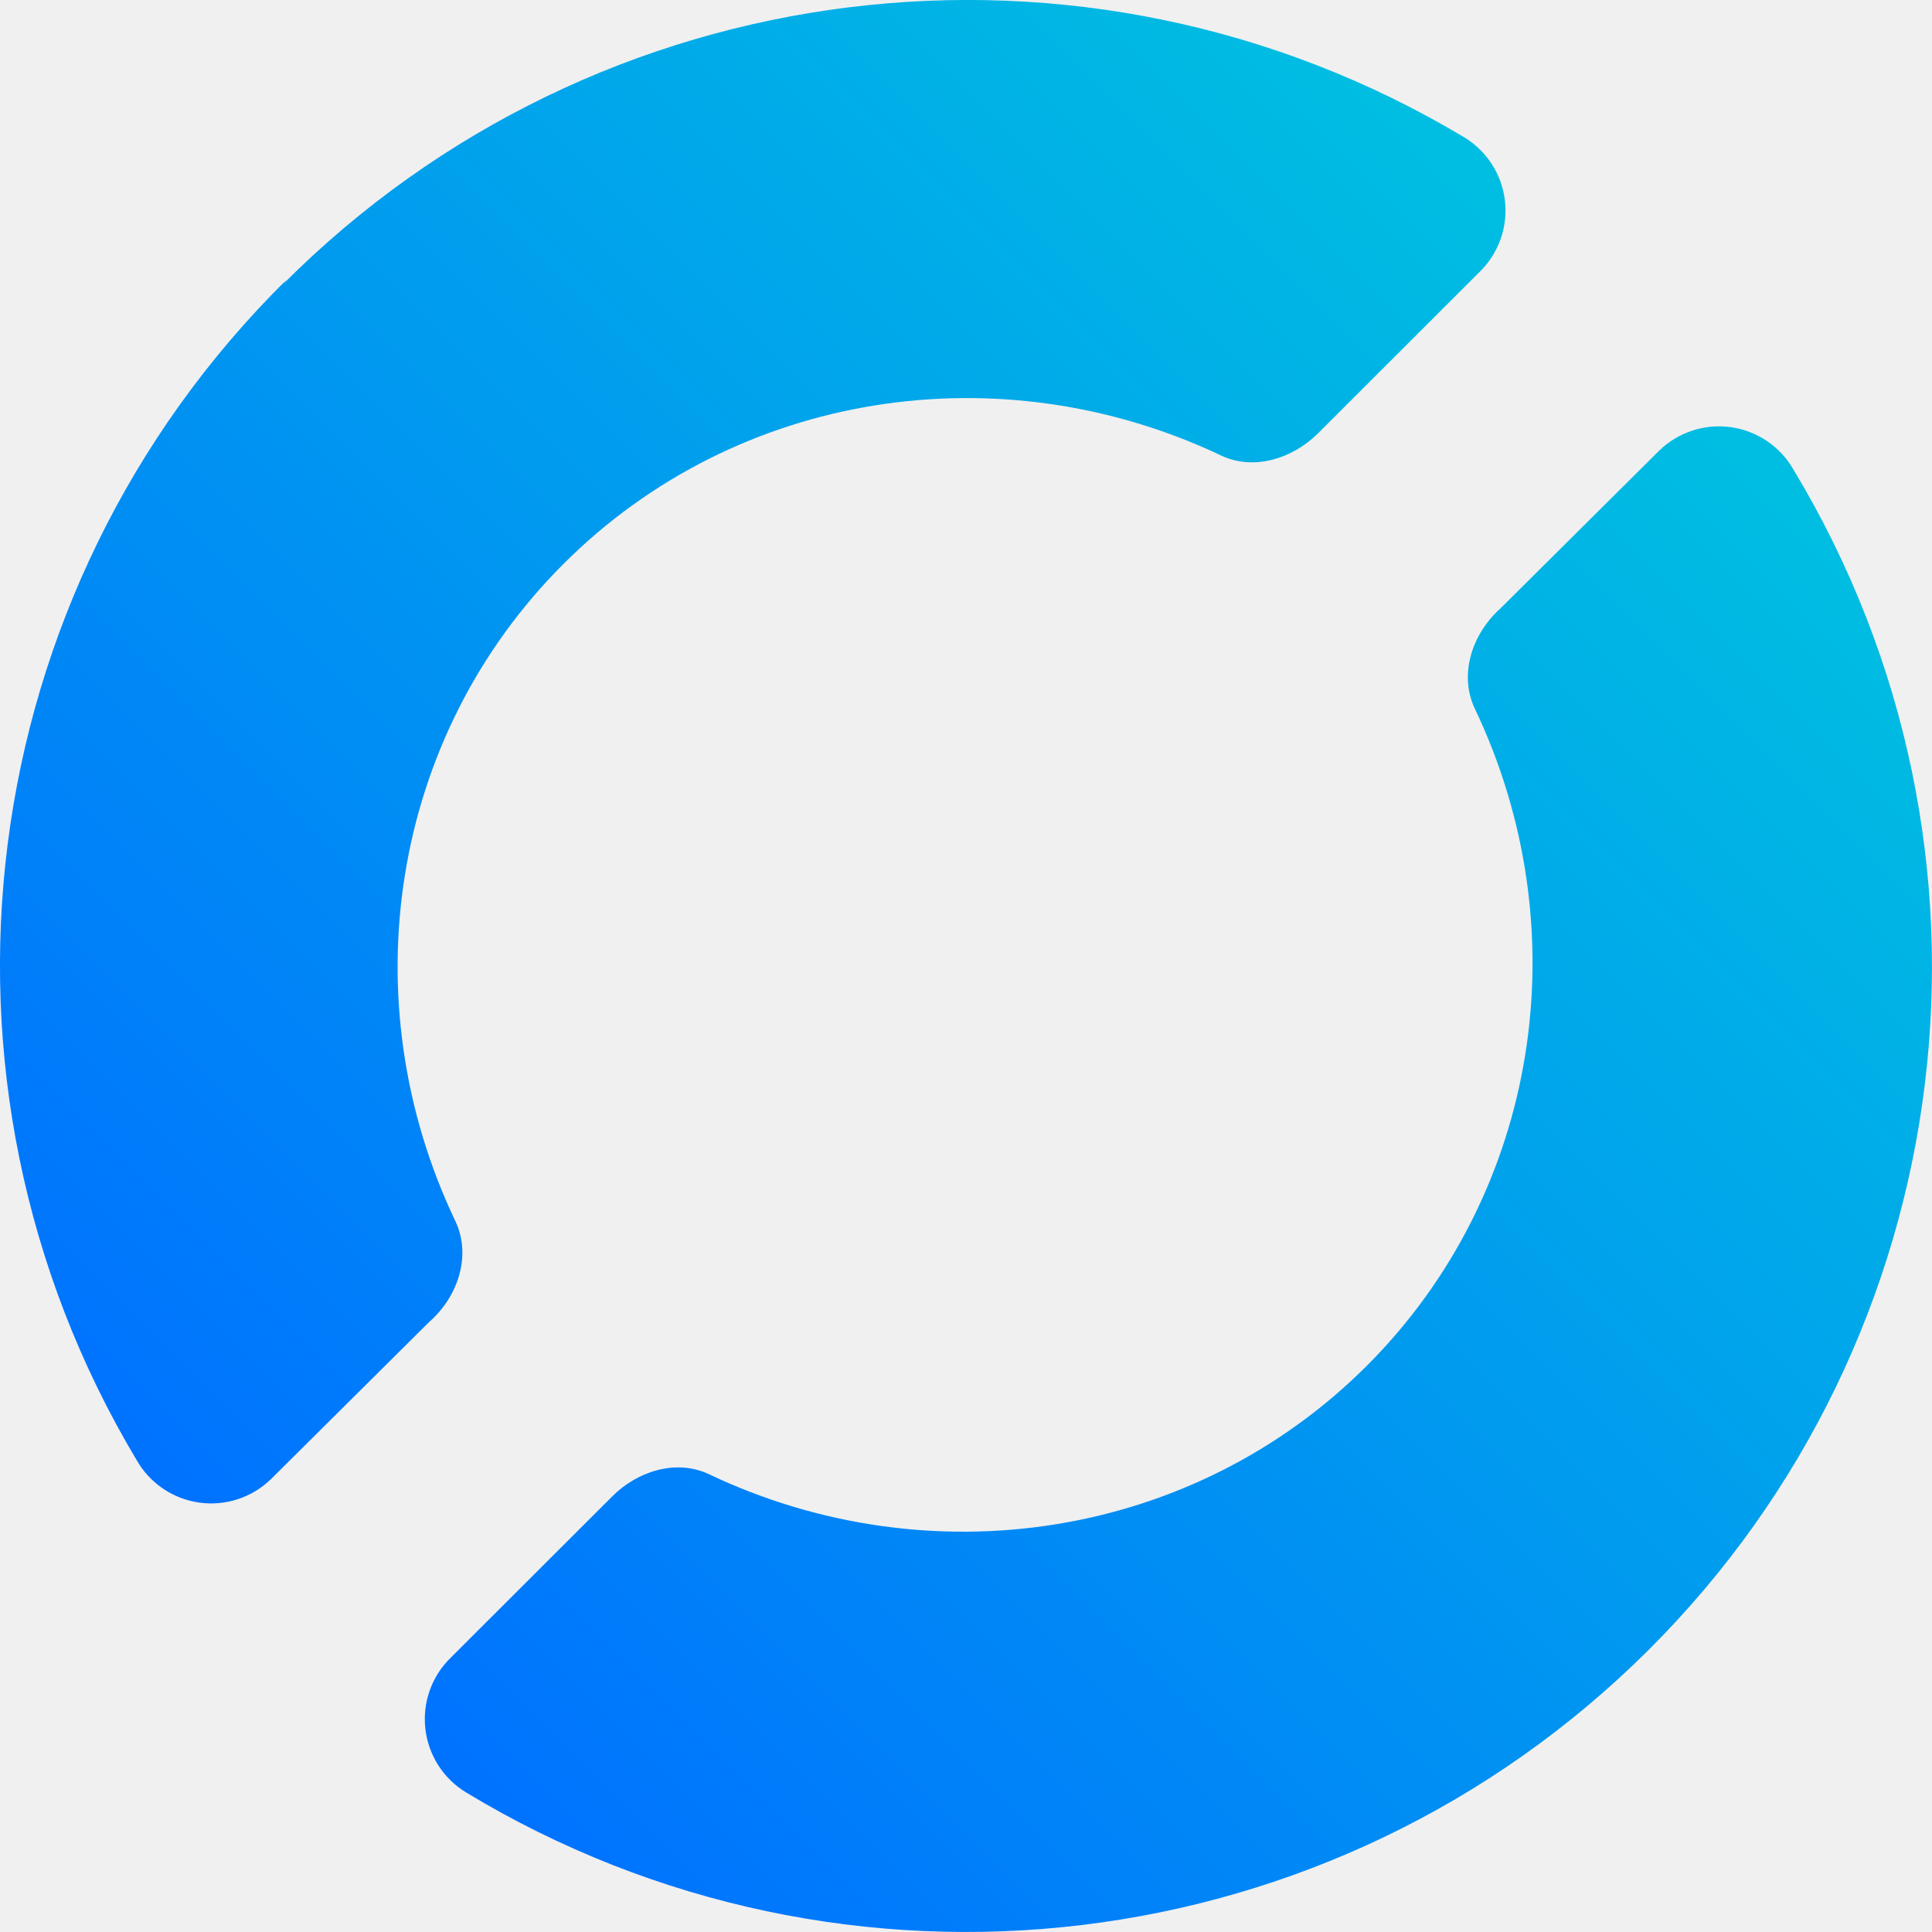
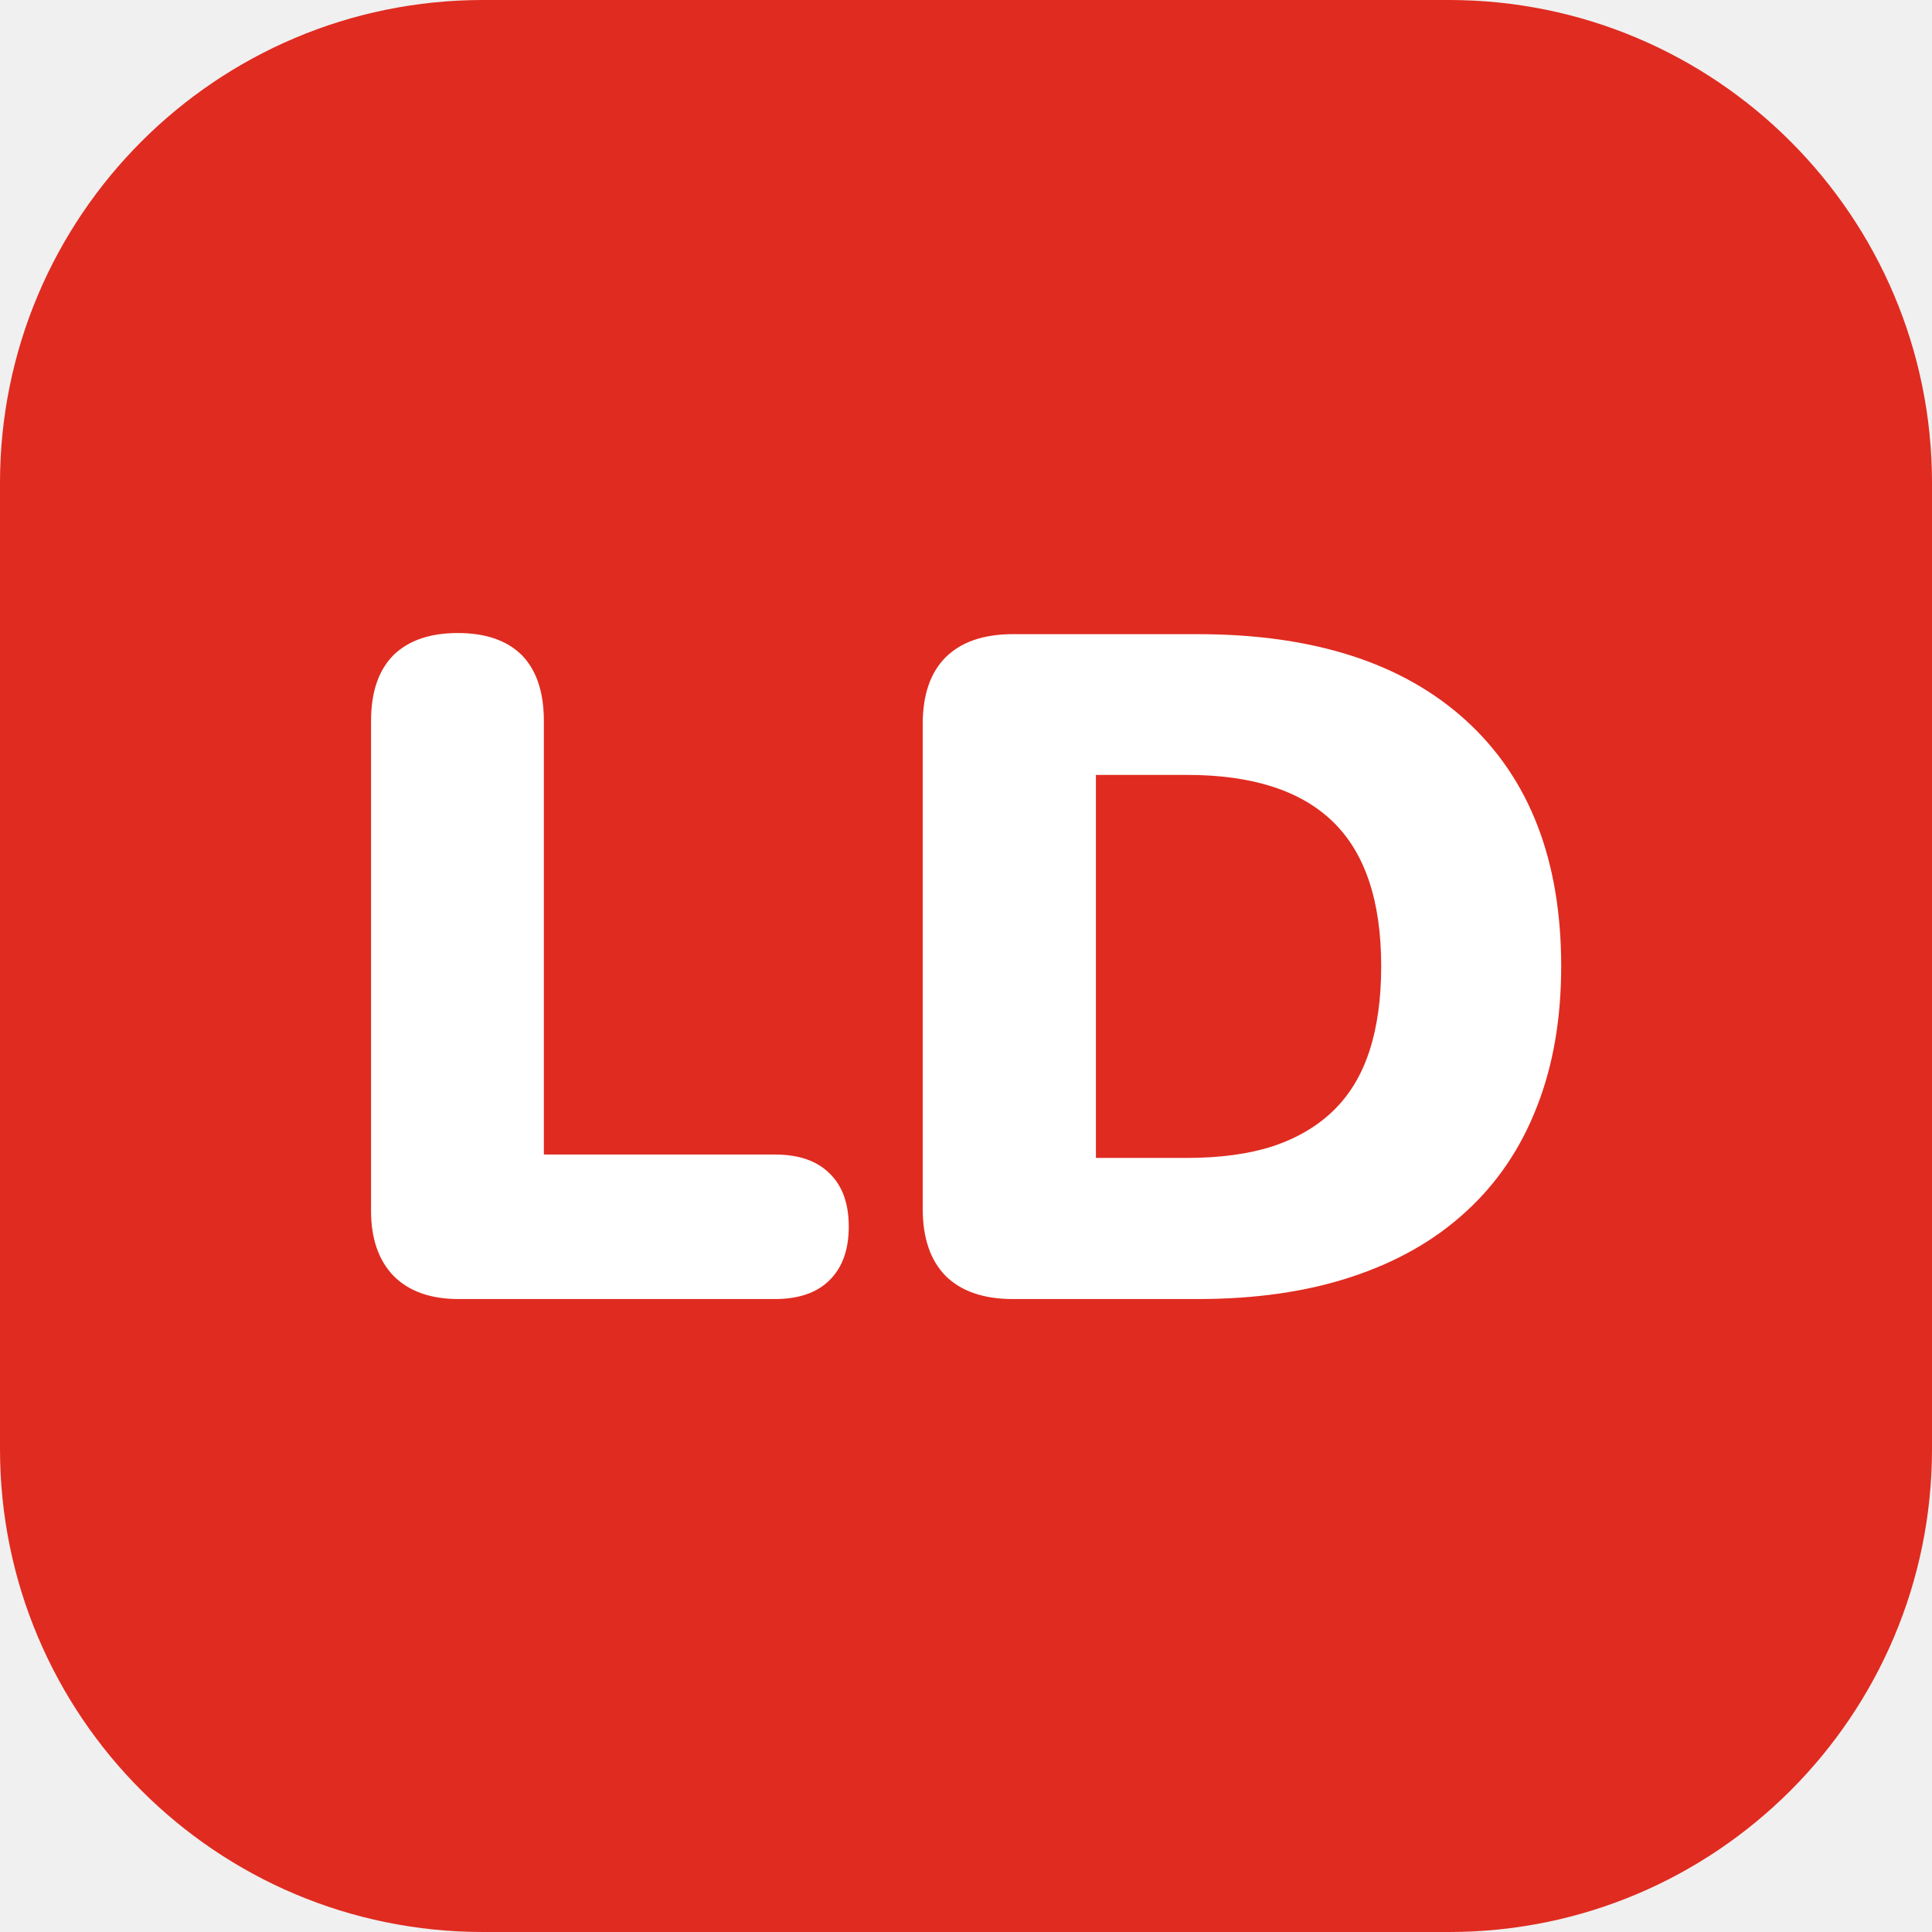
- <svg xmlns="http://www.w3.org/2000/svg" xmlns:xlink="http://www.w3.org/1999/xlink" xml:space="preserve" viewBox="66.993 897.484 26 26">
-   <linearGradient id="a" x1=".148" x2=".845" y1=".851" y2=".154" gradientTransform="matrix(26.301 0 0 26.331 90.674 911.757)" gradientUnits="userSpaceOnUse">
-     <stop offset="0" stop-color="#0071ff" />
-     <stop offset="1" stop-color="#00bfe1" />
-   </linearGradient>
-   <defs>
-     <linearGradient xlink:href="#a" id="b" x1=".148" x2=".845" y1=".851" y2=".154" gradientTransform="matrix(26.00048 0 0 25.99935 66.993 897.485)" gradientUnits="userSpaceOnUse" />
-   </defs>
-   <path fill="url(#b)" d="m89.318 903.552-2.135 2.122c-.376.337-.558.879-.347 1.337 1.422 2.976.882 6.524-1.452 8.856-2.335 2.331-5.887 2.87-8.866 1.449-.439-.197-.954-.03-1.292.312l-2.17 2.167a1.154 1.154 0 0 0 .208 1.81 13.005 13.005 0 0 0 15.91-1.912 12.97 12.97 0 0 0 1.956-15.887 1.154 1.154 0 0 0-1.812-.254zm-18.467-2.305a12.969 12.969 0 0 0-2.02 15.885 1.154 1.154 0 0 0 1.812.254l2.124-2.11c.385-.336.572-.884.359-1.348-1.423-2.976-.884-6.524 1.451-8.856 2.334-2.332 5.887-2.871 8.866-1.45.434.194.942.033 1.281-.3l2.182-2.18a1.152 1.152 0 0 0-.208-1.81 13.009 13.009 0 0 0-15.893 1.973z" />
+ <svg xmlns="http://www.w3.org/2000/svg" viewBox="0 0 512 512" width="512" height="512" role="img" aria-label="LD ICT">
+   <rect width="512" height="512" rx="128" fill="#e02b20" />
+   <path fill="#ffffff" transform="translate(82.23 344.26)" d="M39.3 0Q28.2 0 22.1 -6.1Q16.1 -12.3 16.1 -23.4V-153.2Q16.1 -164.6 22 -170.6Q28 -176.5 39.1 -176.5Q50.2 -176.5 56.1 -170.6Q61.9 -164.6 61.9 -153.2V-38.3H123.1Q132.6 -38.3 137.6 -33.3Q142.7 -28.4 142.7 -19.2Q142.7 -10 137.6 -5Q132.6 0 123.1 0Z M186.2 0Q174.6 0 168.4 -6.1Q162.3 -12.3 162.3 -23.9V-152.4Q162.3 -164 168.4 -170.1Q174.6 -176.2 186.2 -176.2H235.2Q281.2 -176.2 306.3 -153.3Q331.5 -130.3 331.5 -88.2Q331.5 -67.2 325 -50.8Q318.6 -34.4 306.2 -23.1Q293.9 -11.8 276 -5.9Q258.2 0 235.2 0ZM208.2 -37.4H232.4Q245.5 -37.4 255.1 -40.5Q264.7 -43.7 271.1 -49.9Q277.6 -56.2 280.7 -65.8Q283.8 -75.3 283.8 -88.2Q283.8 -114.1 271 -126.5Q258.2 -138.9 232.4 -138.9H208.2Z" />
</svg>
